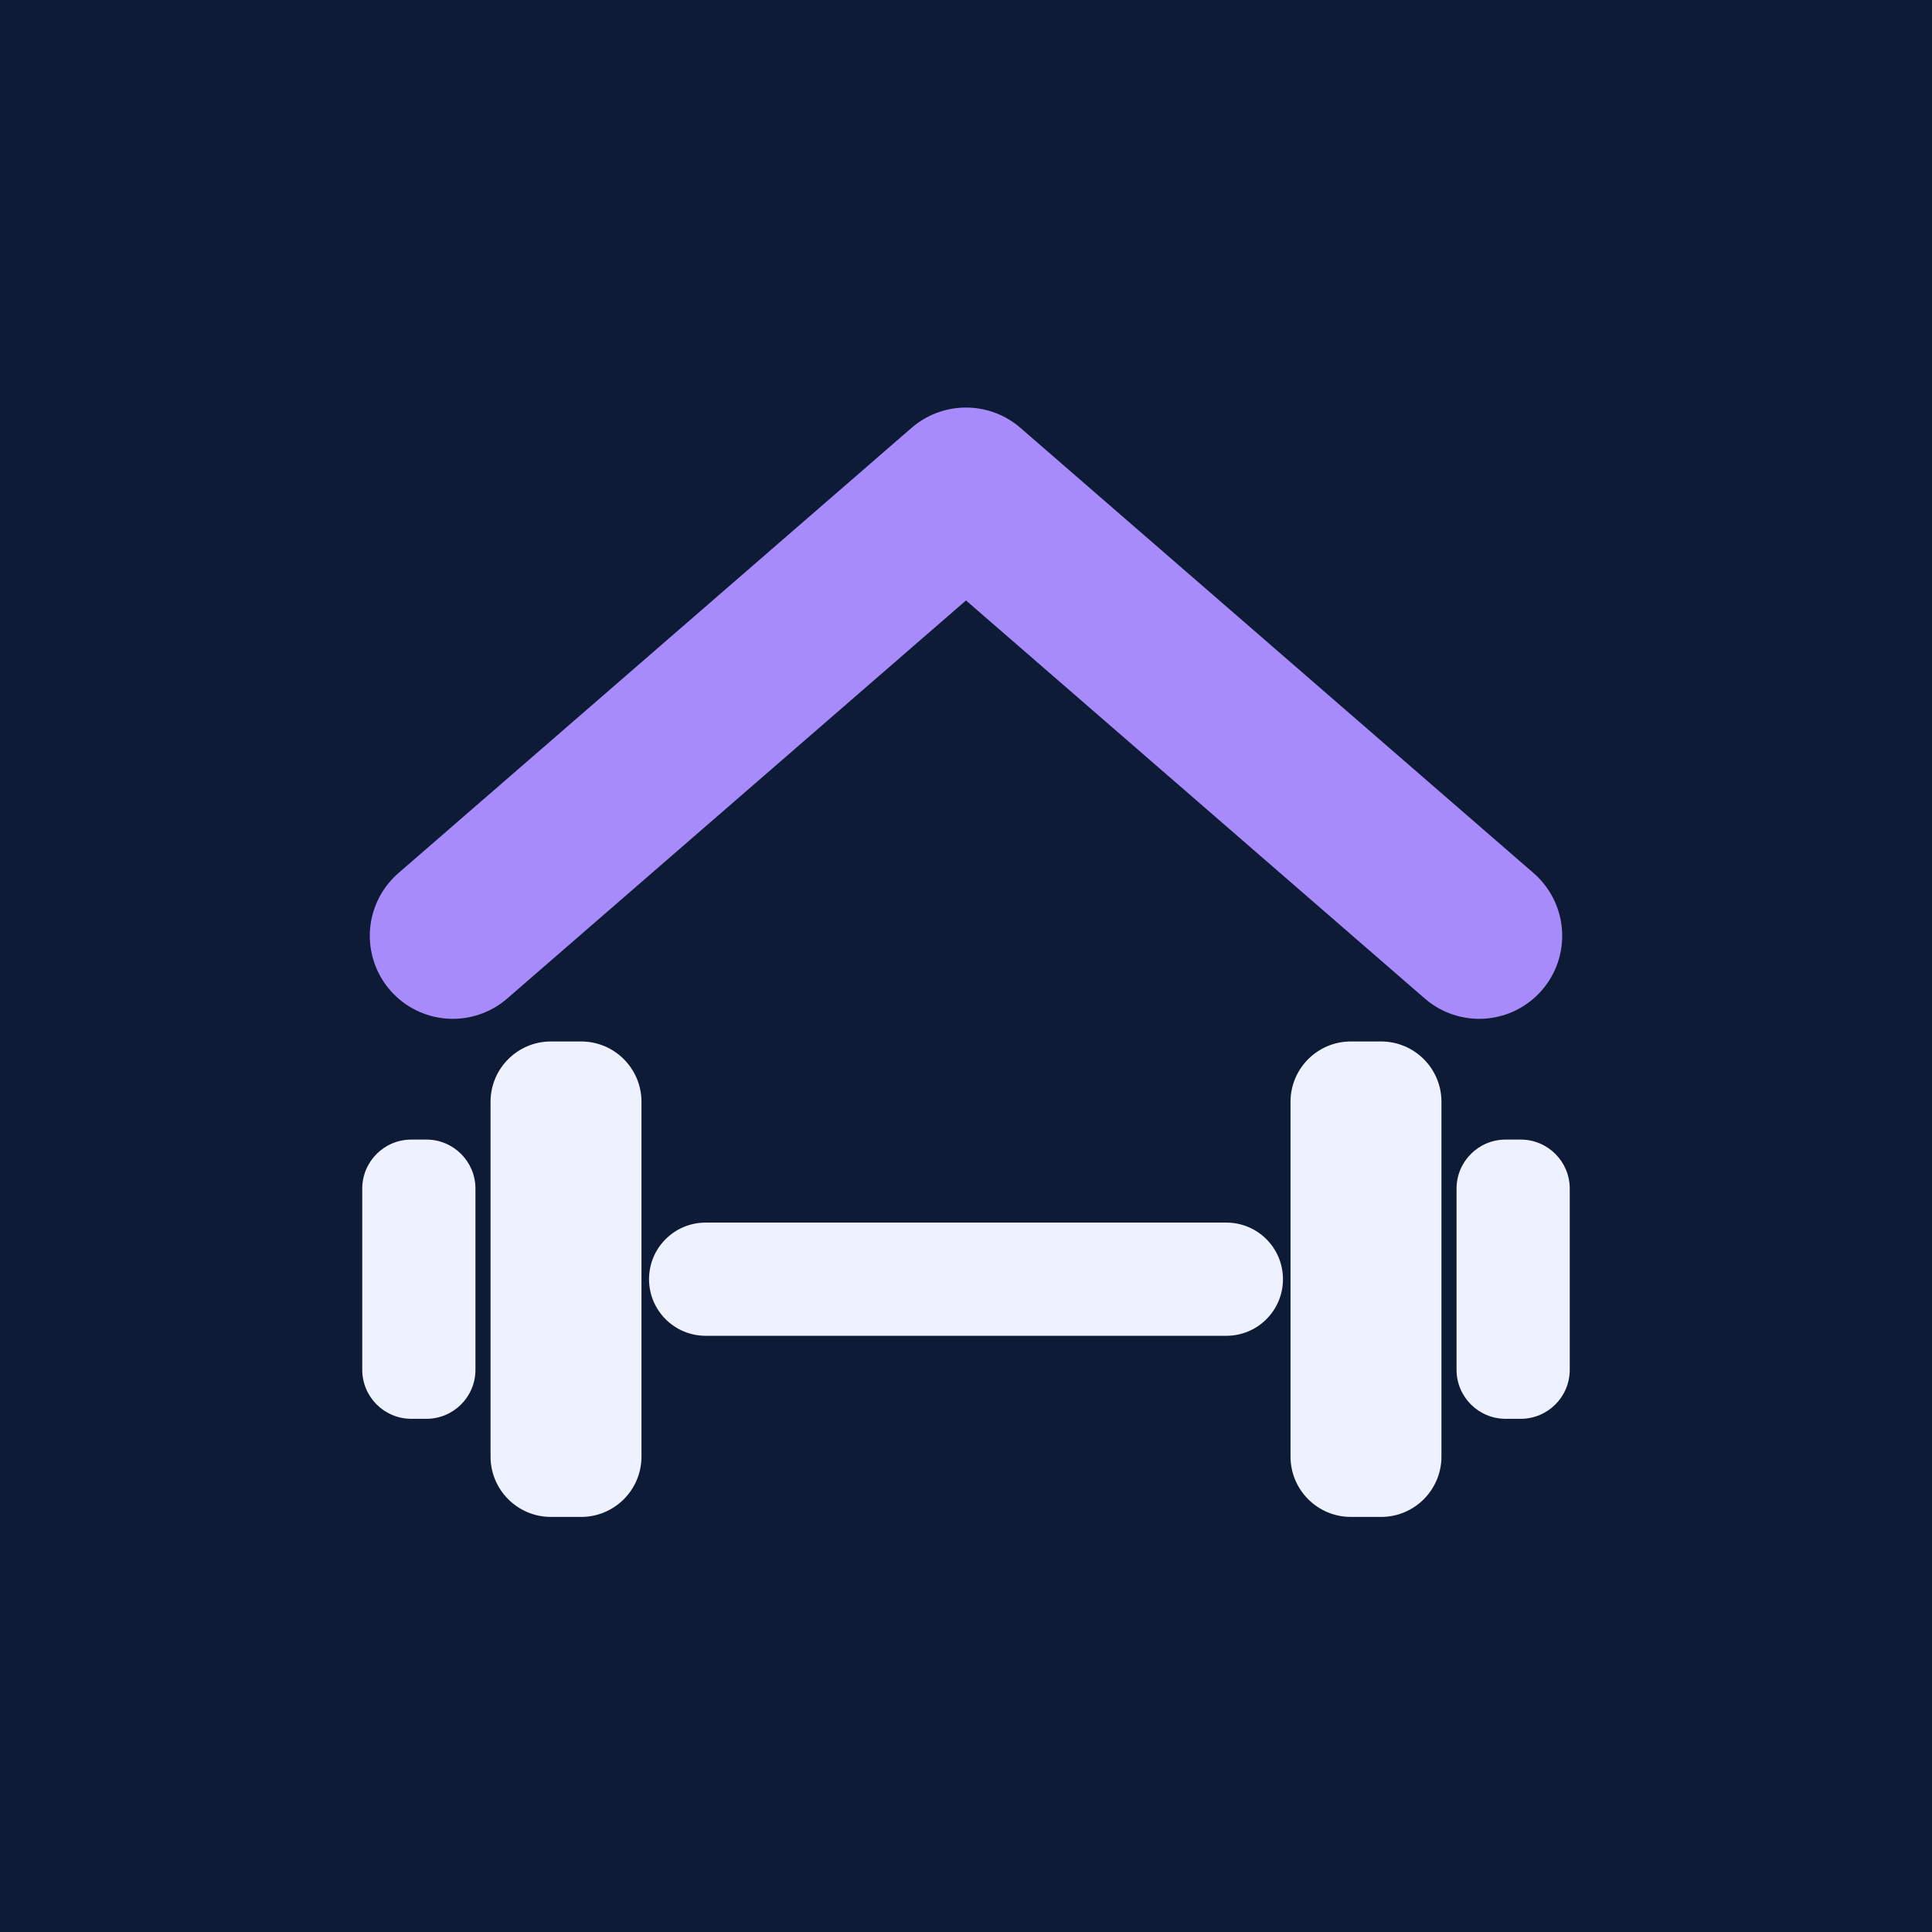
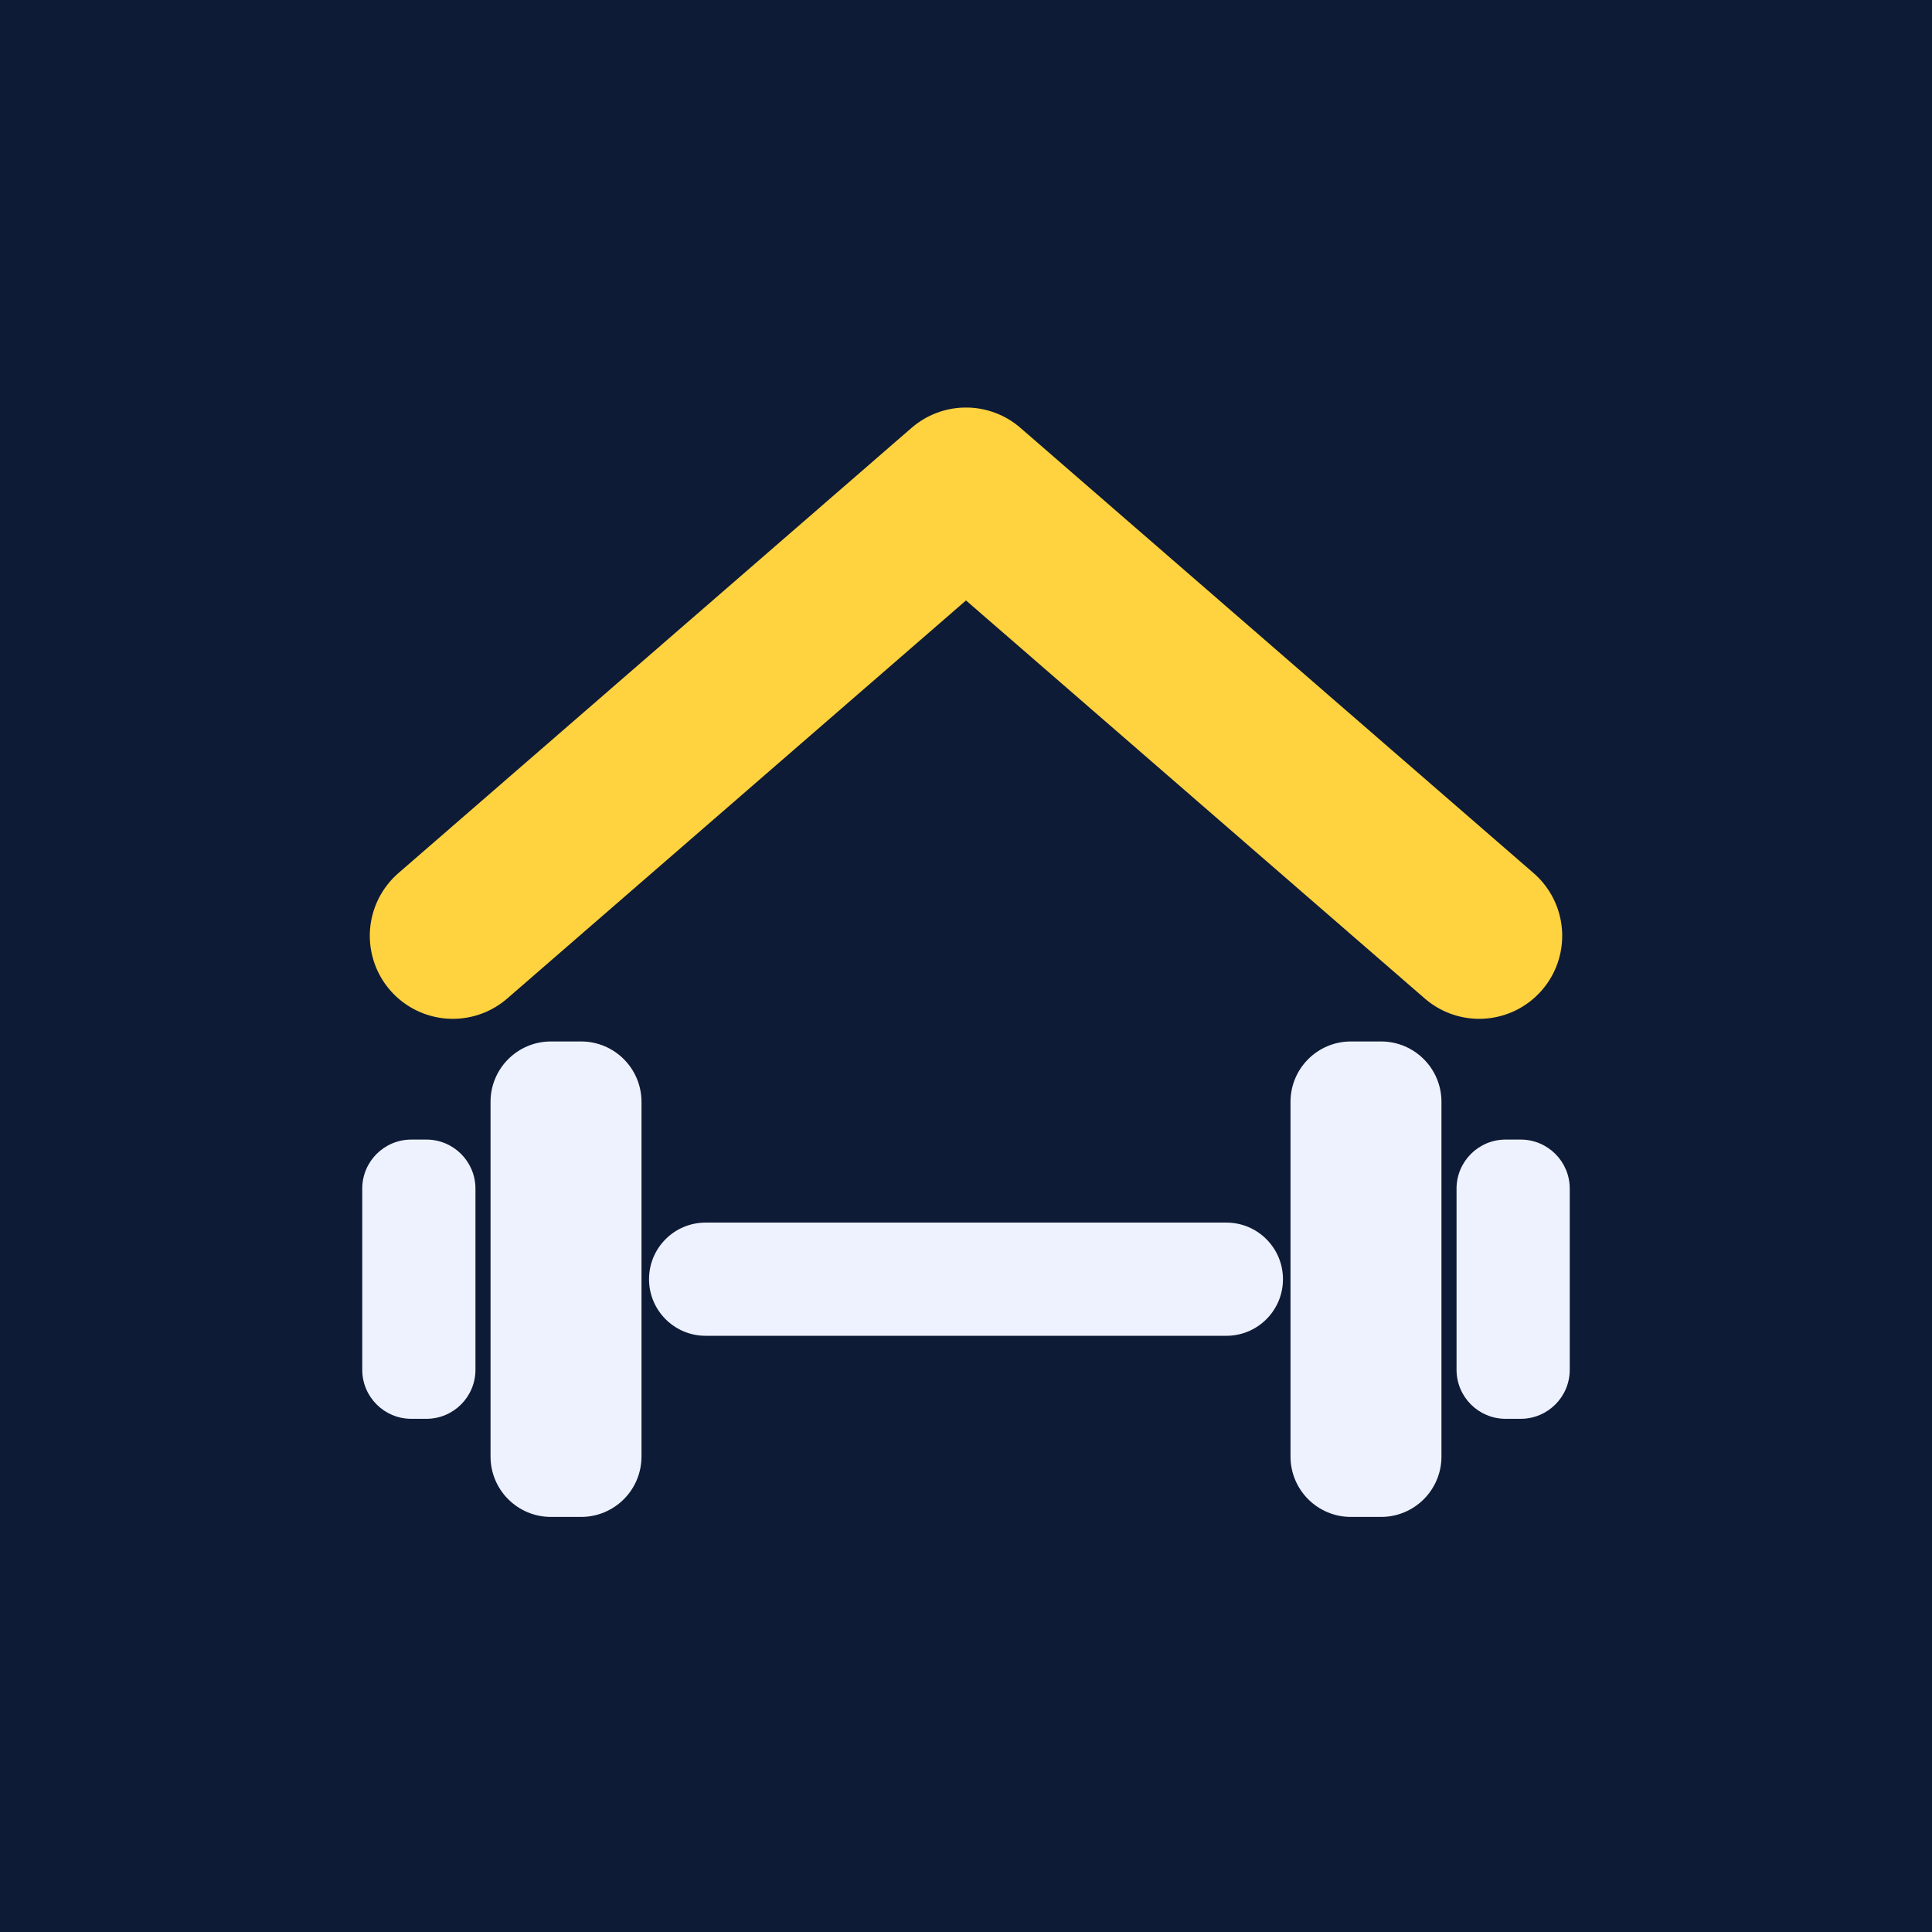
<svg xmlns="http://www.w3.org/2000/svg" viewBox="0 0 512 512">
  <rect width="512" height="512" fill="#0e1b36" />
-   <path d="M120 248 L256 130 L392 248" fill="none" stroke="#a78bfa" stroke-width="44" stroke-linecap="round" stroke-linejoin="round" />
+   <path d="M120 248 L256 130 L392 248" fill="none" stroke="#ffd23f" stroke-width="44" stroke-linecap="round" stroke-linejoin="round" />
  <g fill="#eef2ff">
    <rect x="172" y="324" width="168" height="30" rx="15" />
    <rect x="130" y="276" width="40" height="126" rx="16" />
    <rect x="342" y="276" width="40" height="126" rx="16" />
    <rect x="96" y="302" width="30" height="74" rx="13" />
    <rect x="386" y="302" width="30" height="74" rx="13" />
  </g>
</svg>
